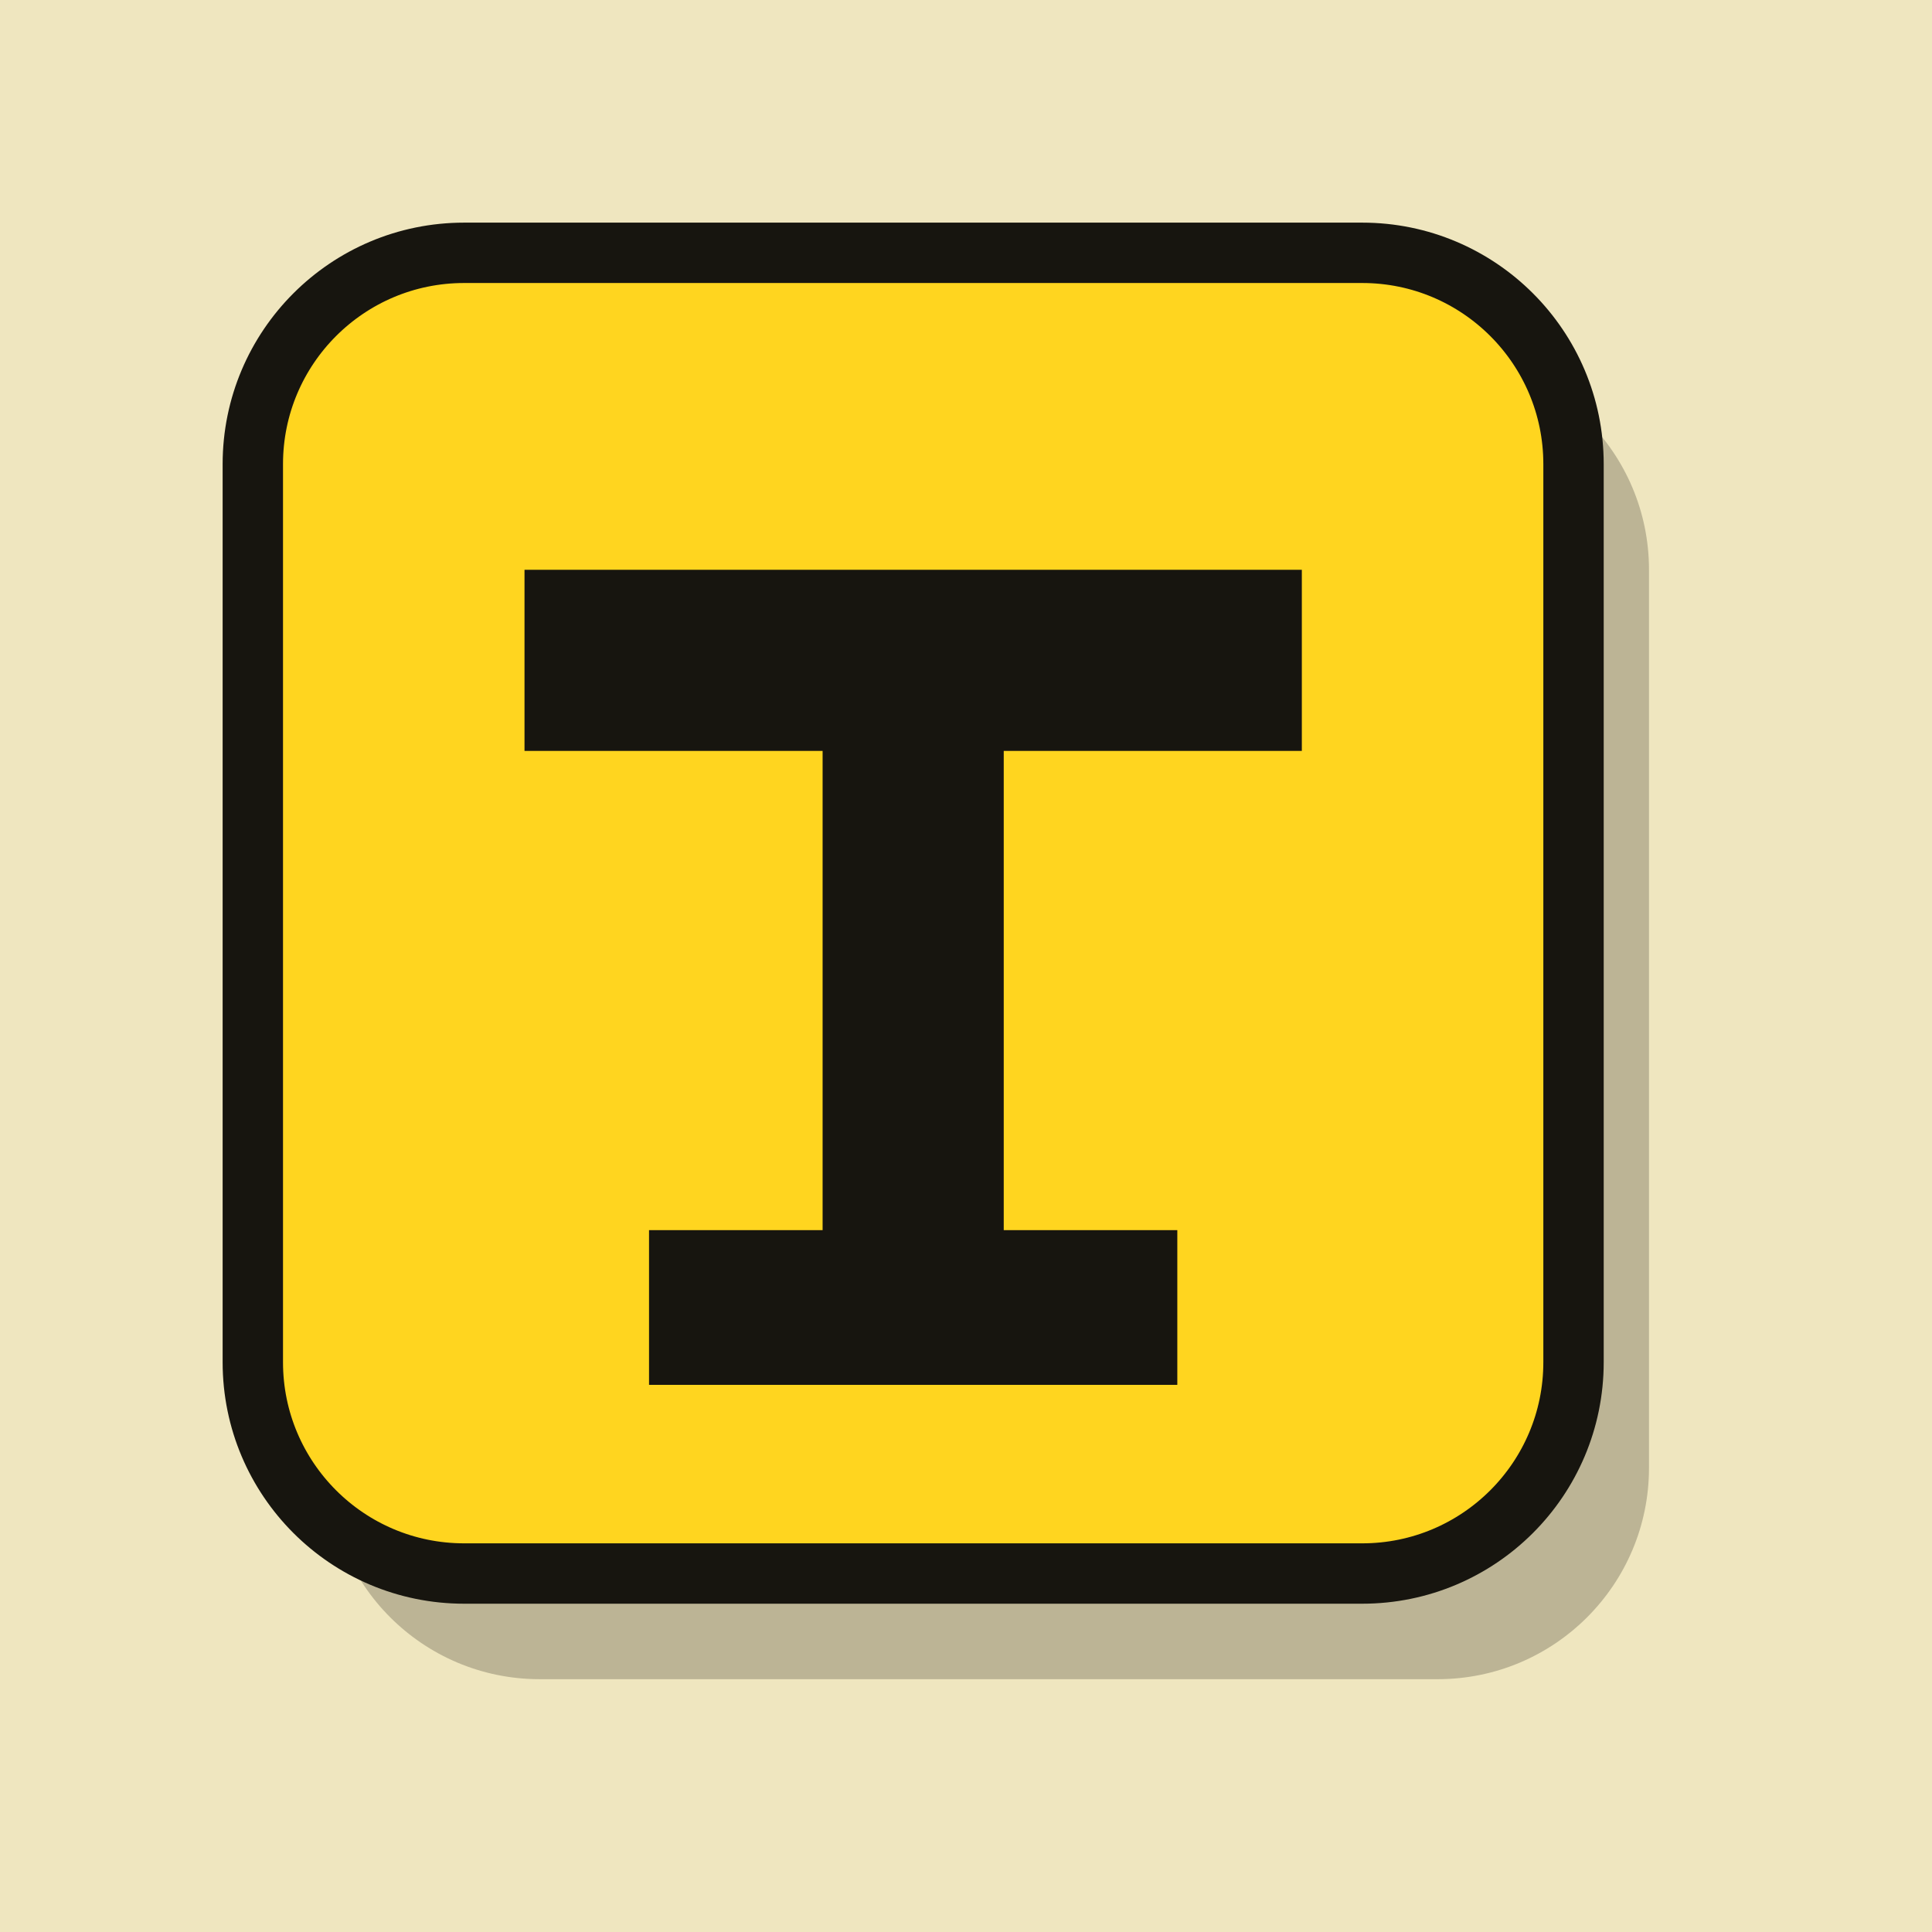
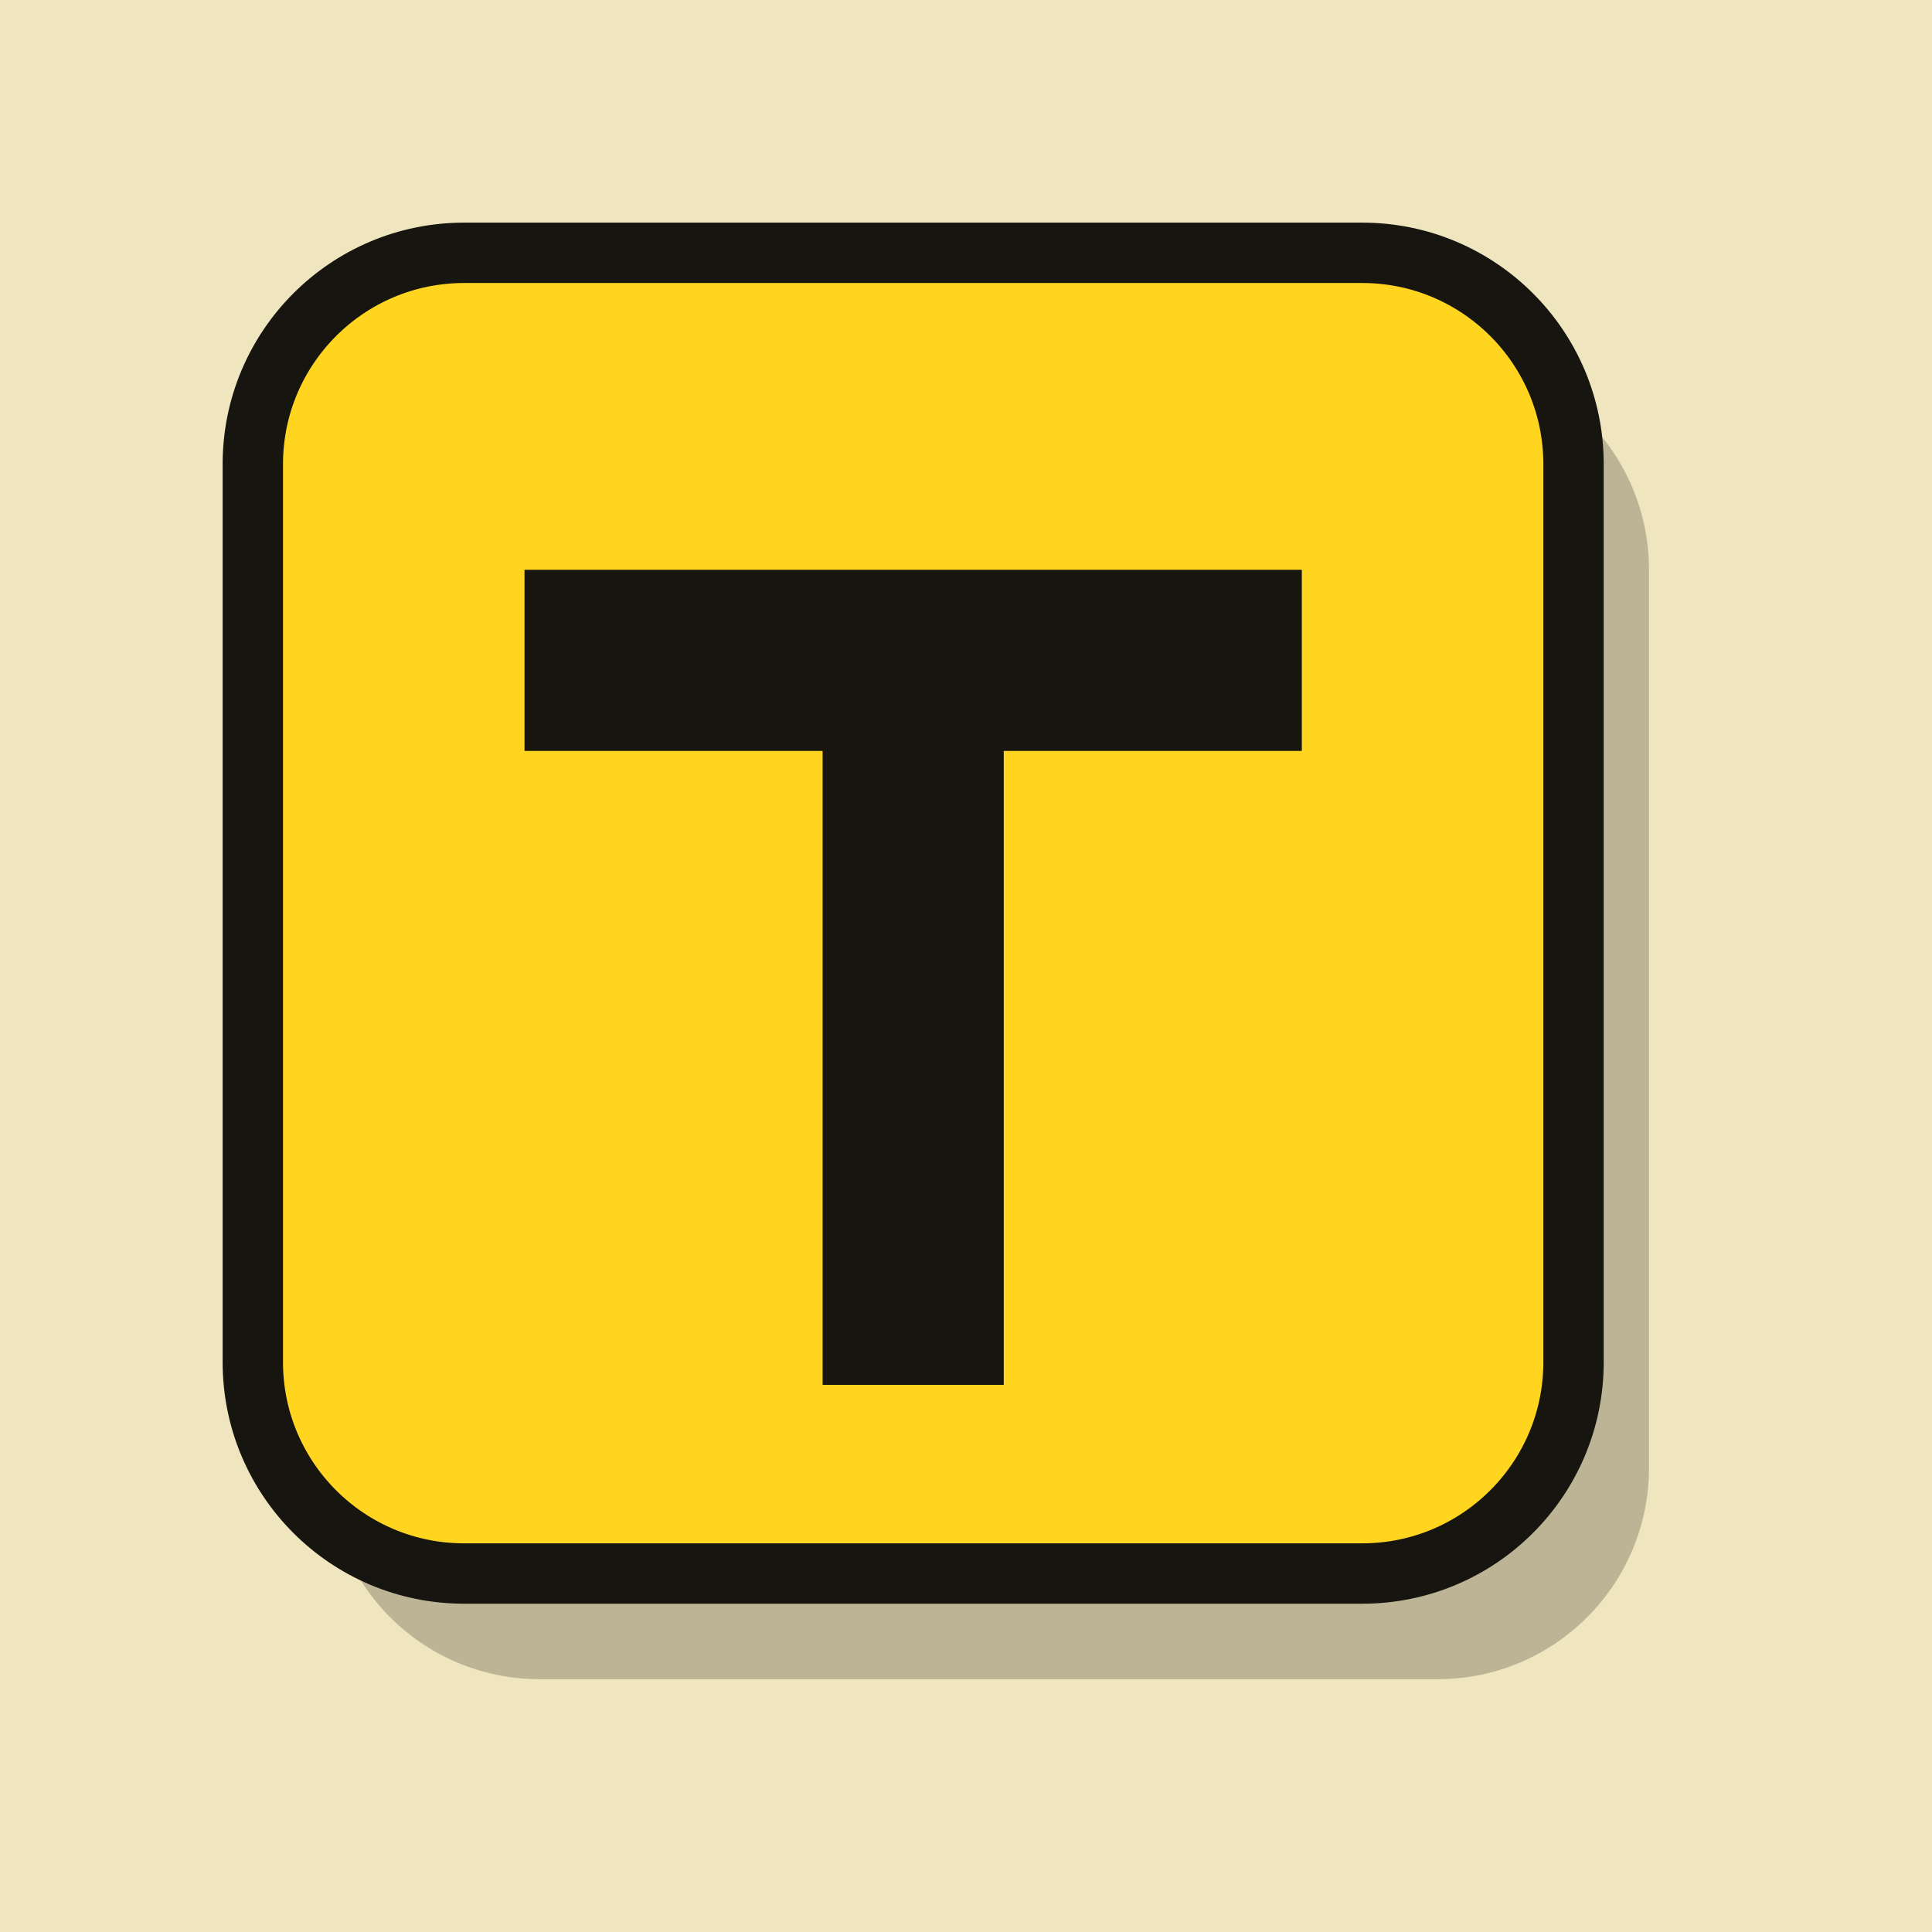
<svg xmlns="http://www.w3.org/2000/svg" viewBox="0 0 1024 1024">
  <rect width="1024" height="1024" fill="#efe6bf" />
  <rect x="174" y="190" width="700" height="700" rx="112" fill="#17150f" opacity=".24" />
  <rect x="134" y="134" width="700" height="700" rx="112" fill="#ffd51f" stroke="#17150f" stroke-width="32" />
-   <path fill="#17150f" d="M278 302h412v96H532v254h92v82H344v-82h92V398H278z" />
+   <path fill="#17150f" d="M278 302h412v96H532v336h-96V398H278z" />
</svg>
